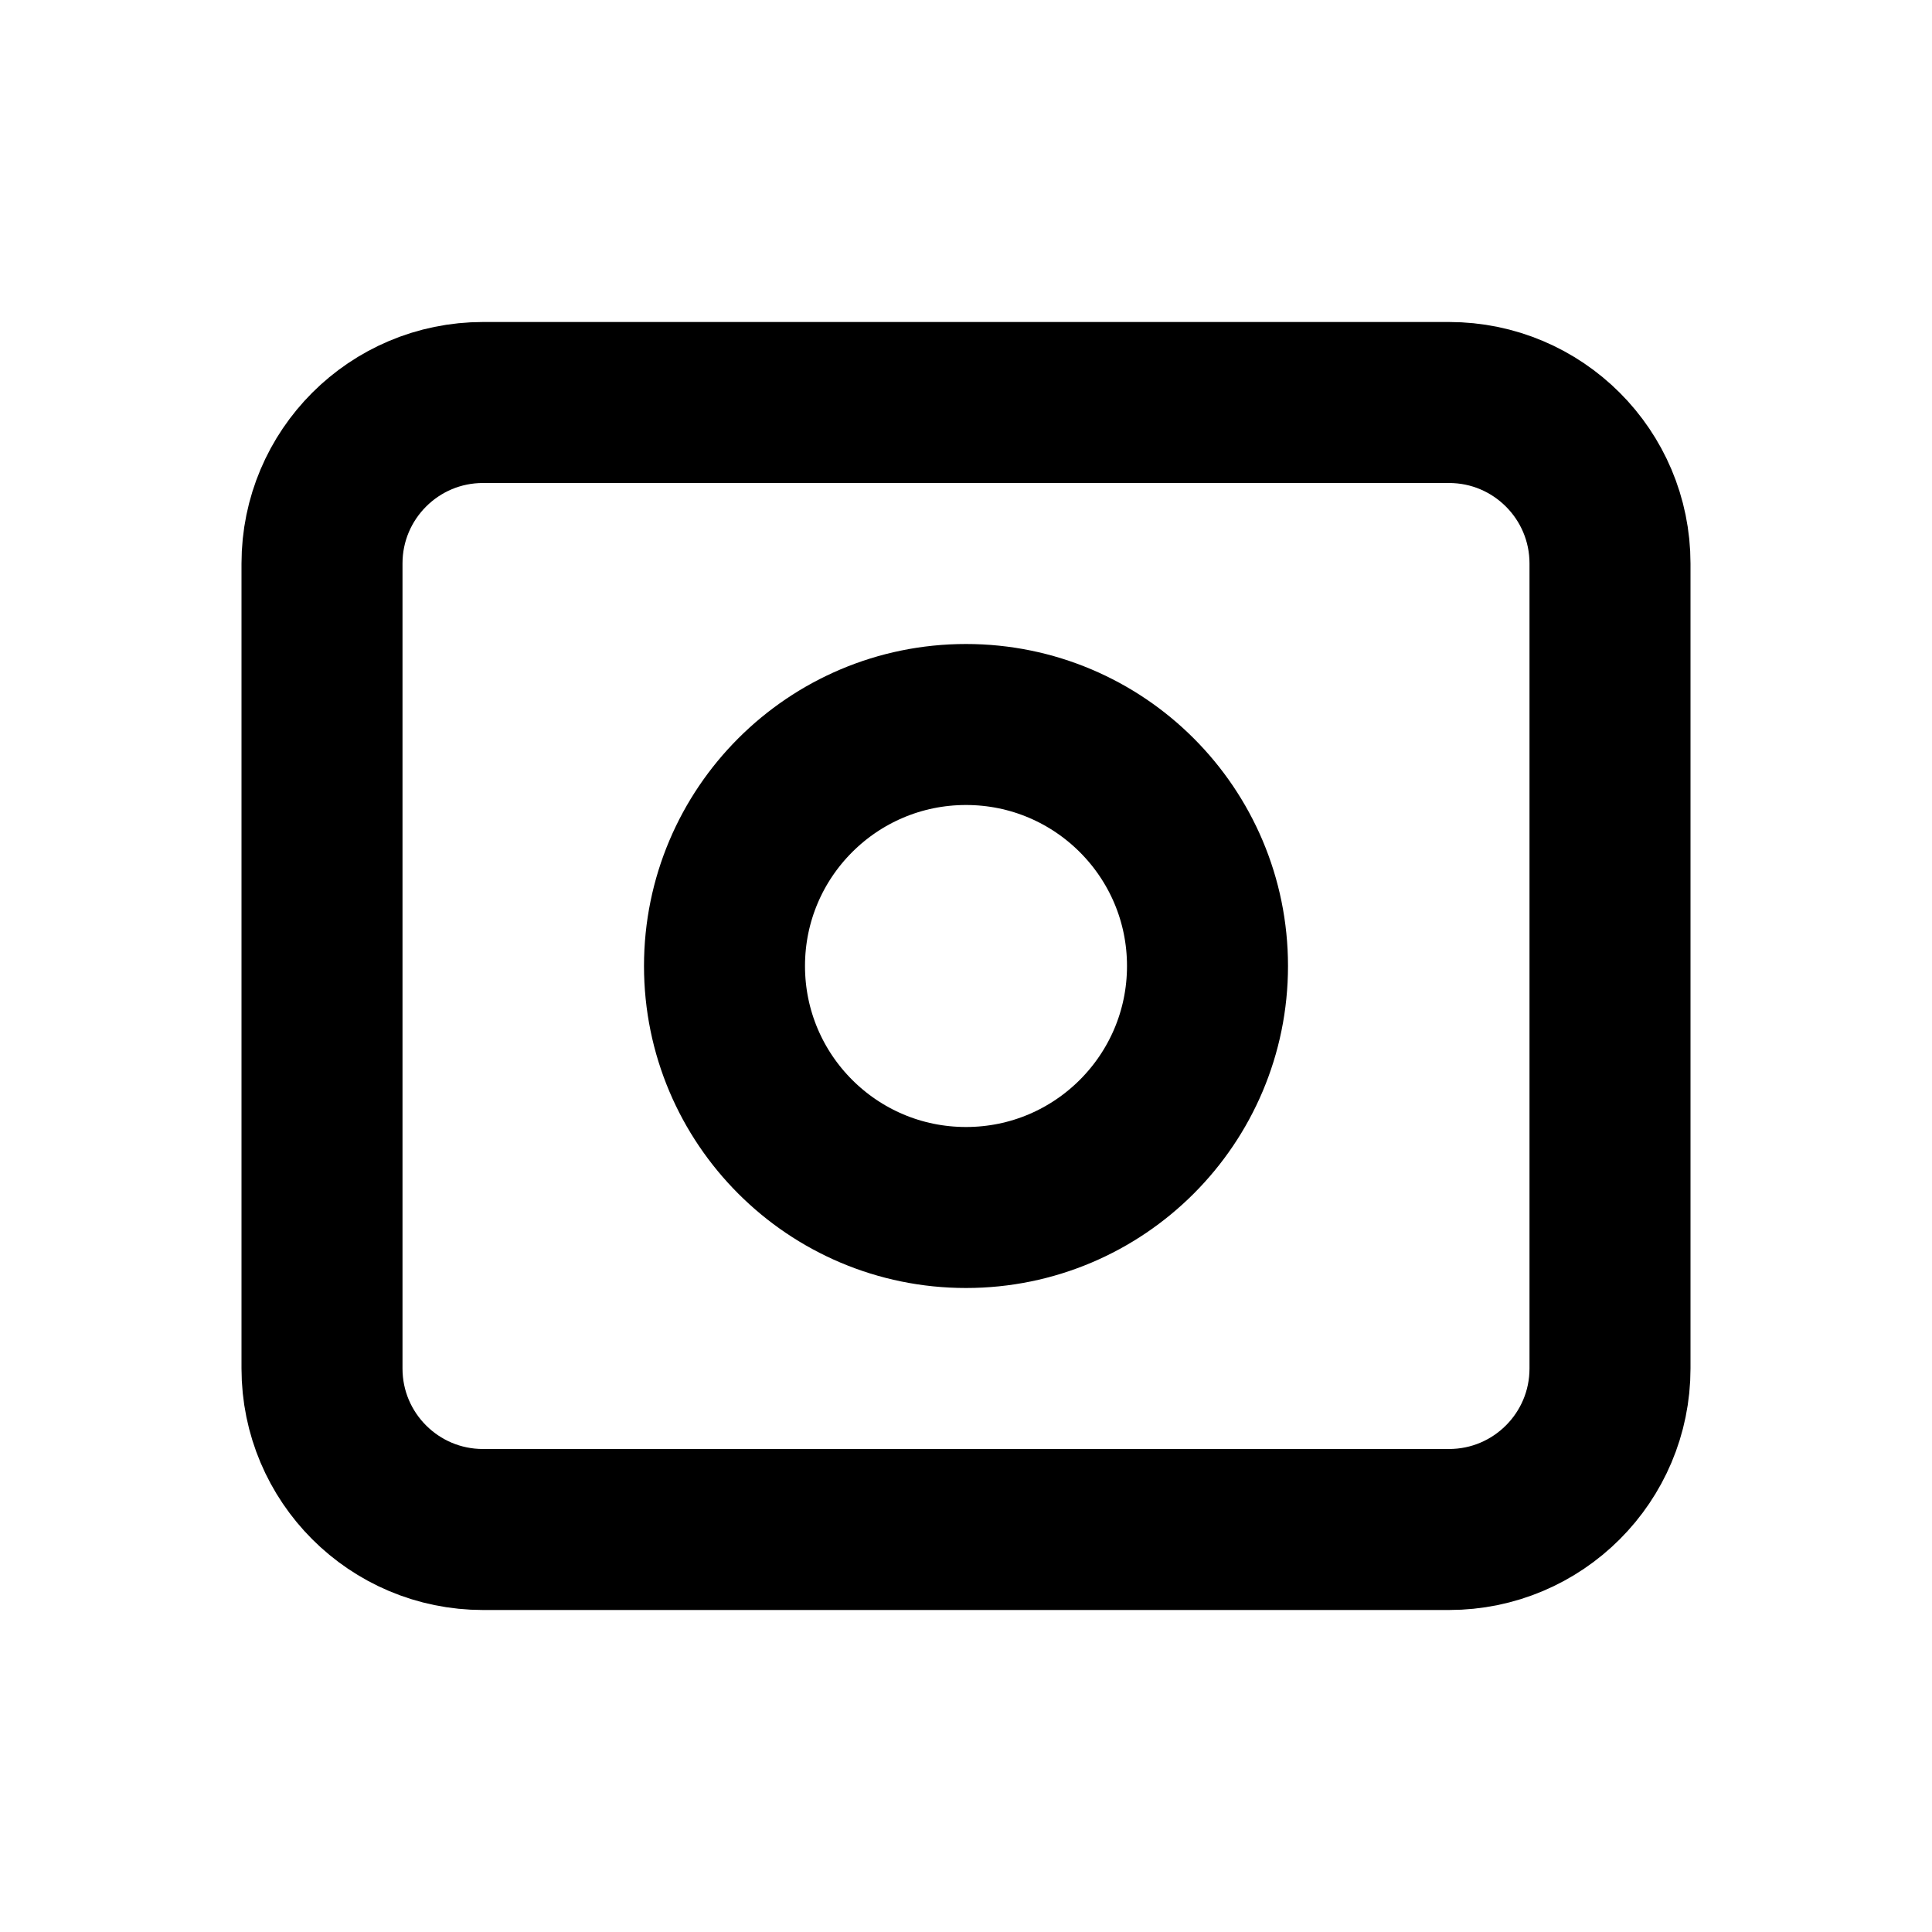
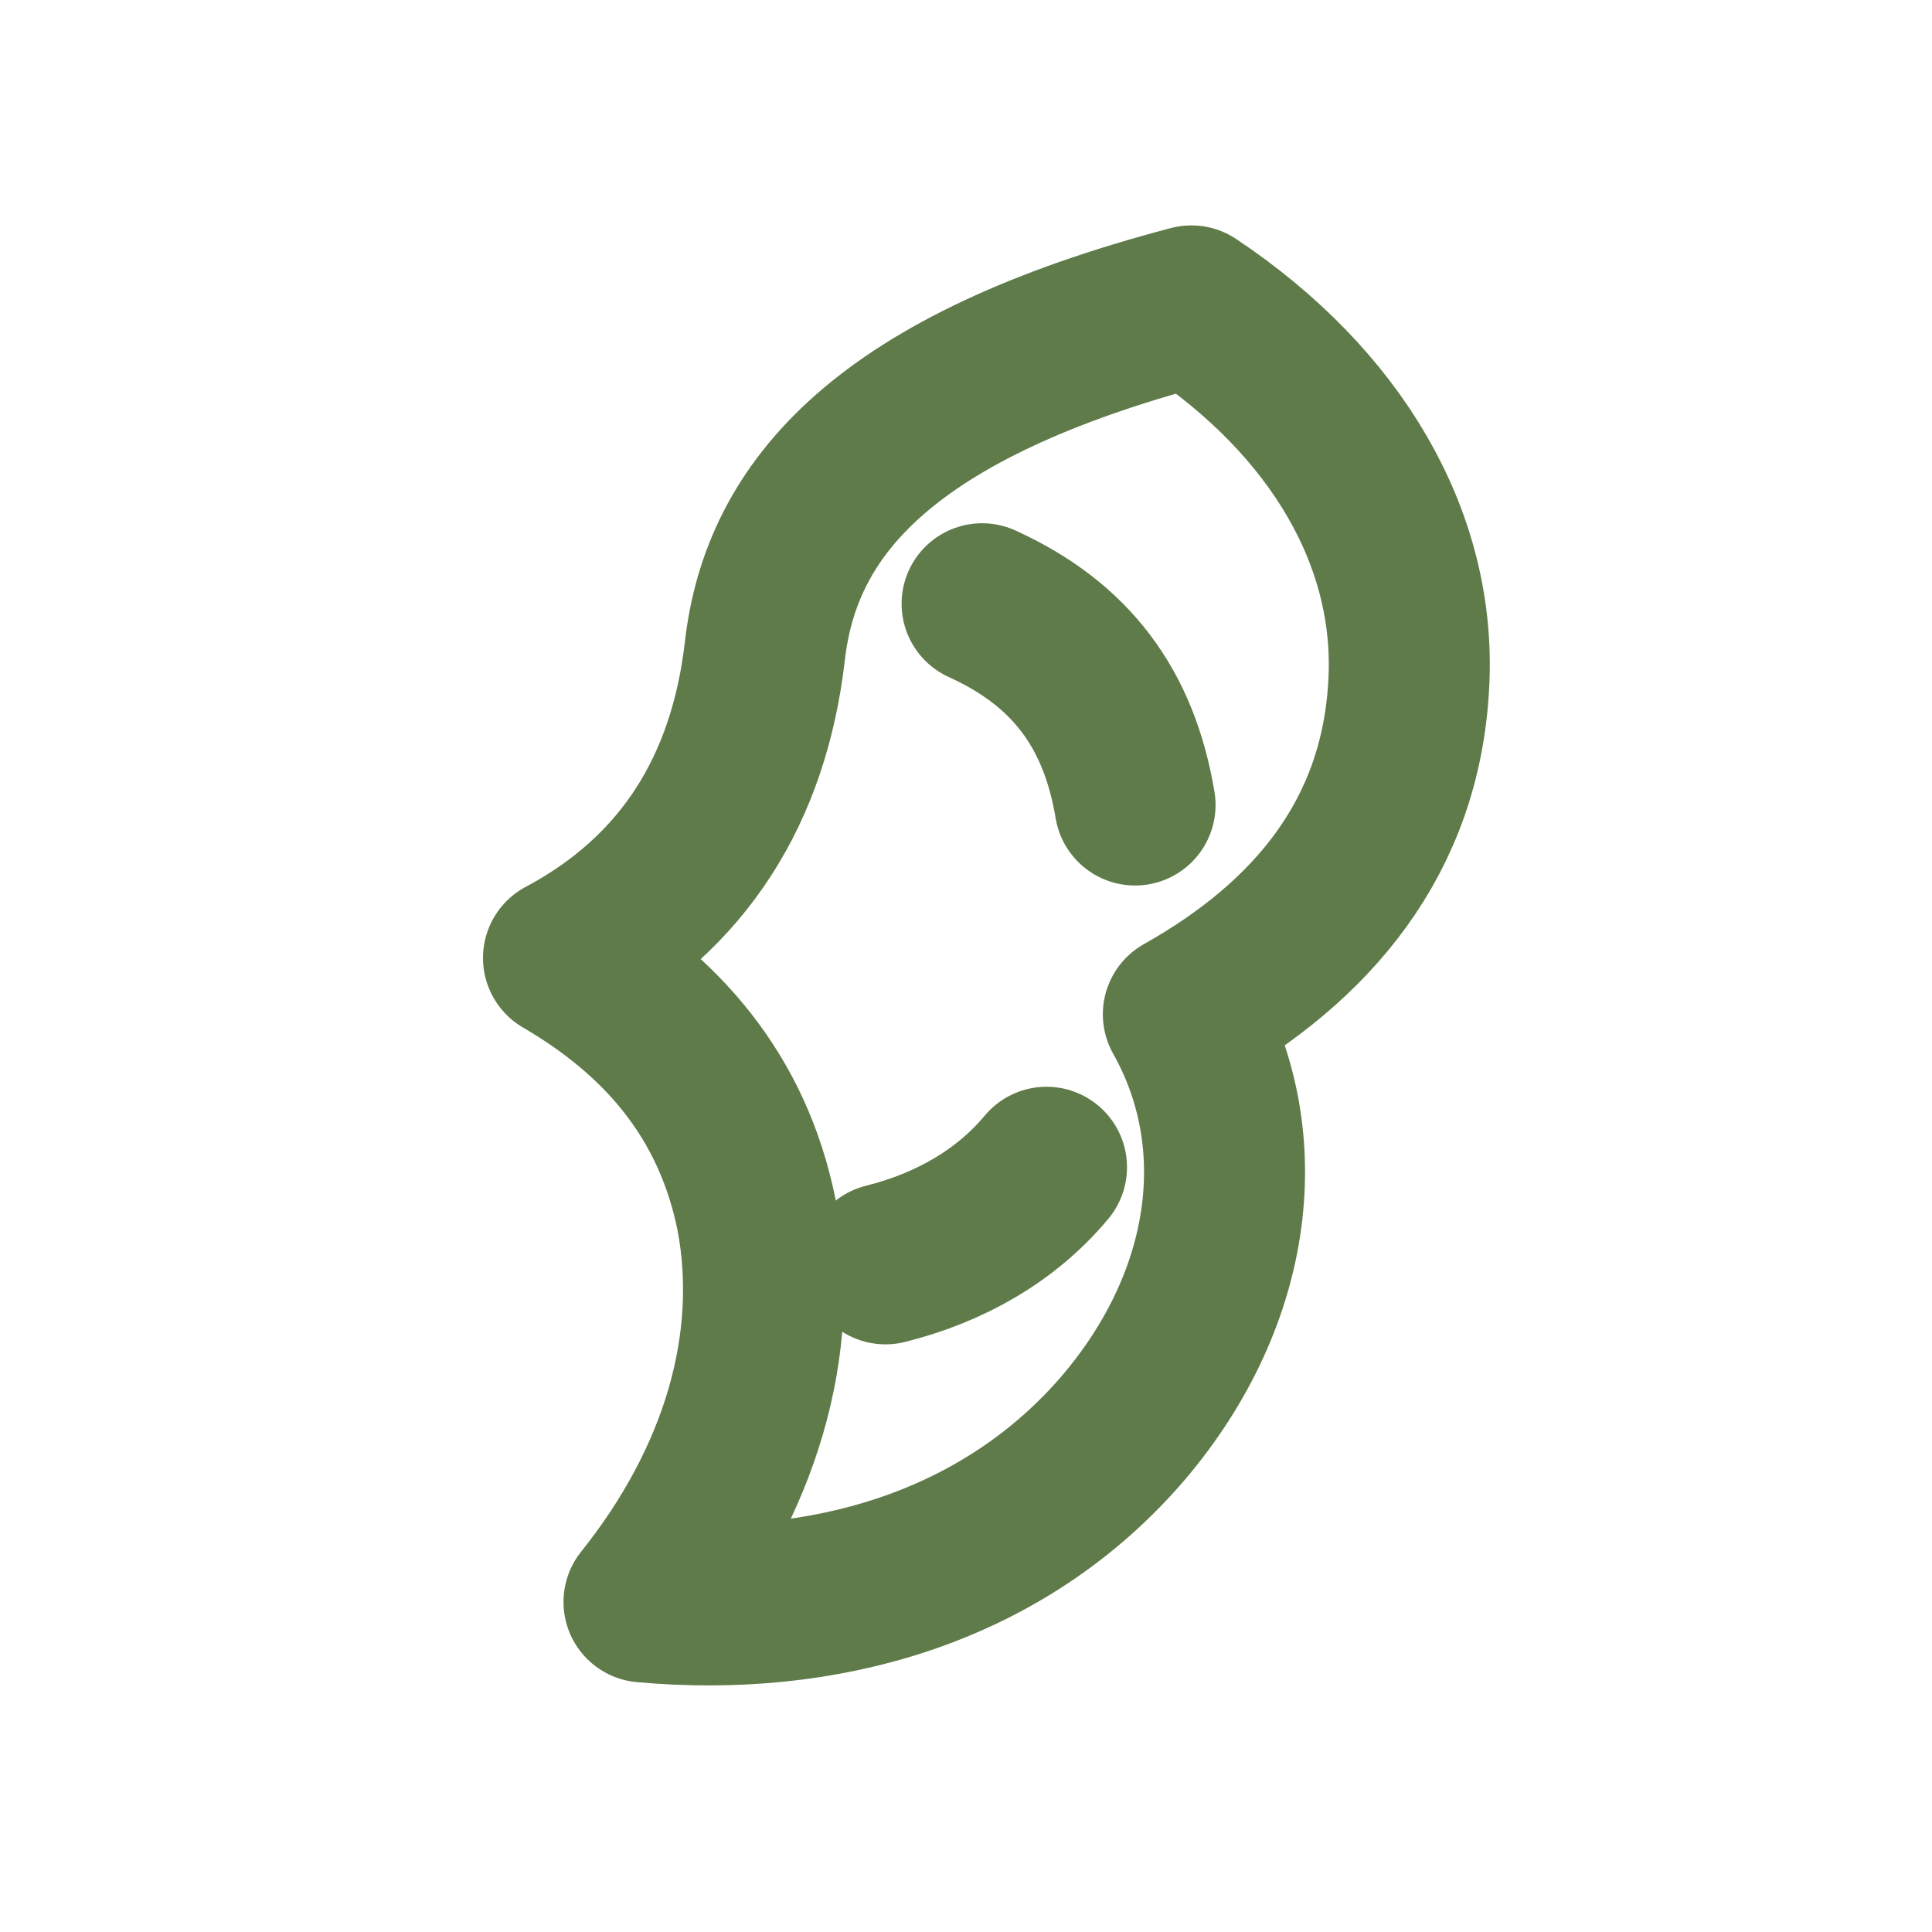
- <svg xmlns="http://www.w3.org/2000/svg" width="24" height="24" viewBox="0 0 24 24" fill="none" stroke="currentColor" stroke-width="2" stroke-linecap="round" stroke-linejoin="round">
-   <rect x="4" y="5" width="16" height="14" rx="2" />
-   <circle cx="12" cy="12" r="3" />
+ <svg xmlns="http://www.w3.org/2000/svg" width="24" height="24" viewBox="0 0 24 24" fill="none" stroke="#5f7b49" stroke-width="2" stroke-linecap="round" stroke-linejoin="round">
+   <path d="M14.8 3.8c1.8 1.2 2.8 2.9 2.7 4.7-.1 1.9-1.2 3.2-2.8 4.1.9 1.6.6 3.6-.8 5.2-1.5 1.7-3.7 2.3-5.9 2.1 1.2-1.5 1.7-3.2 1.4-4.8-.3-1.5-1.2-2.5-2.4-3.2 1.5-.8 2.3-2.1 2.5-3.8.2-1.8 1.5-3.3 5.3-4.3Z" />
+   <path d="M12.2 7.5c1.1.5 1.7 1.3 1.9 2.5" />
+   <path d="M11 15.7c.8-.2 1.5-.6 2-1.2" />
</svg>
